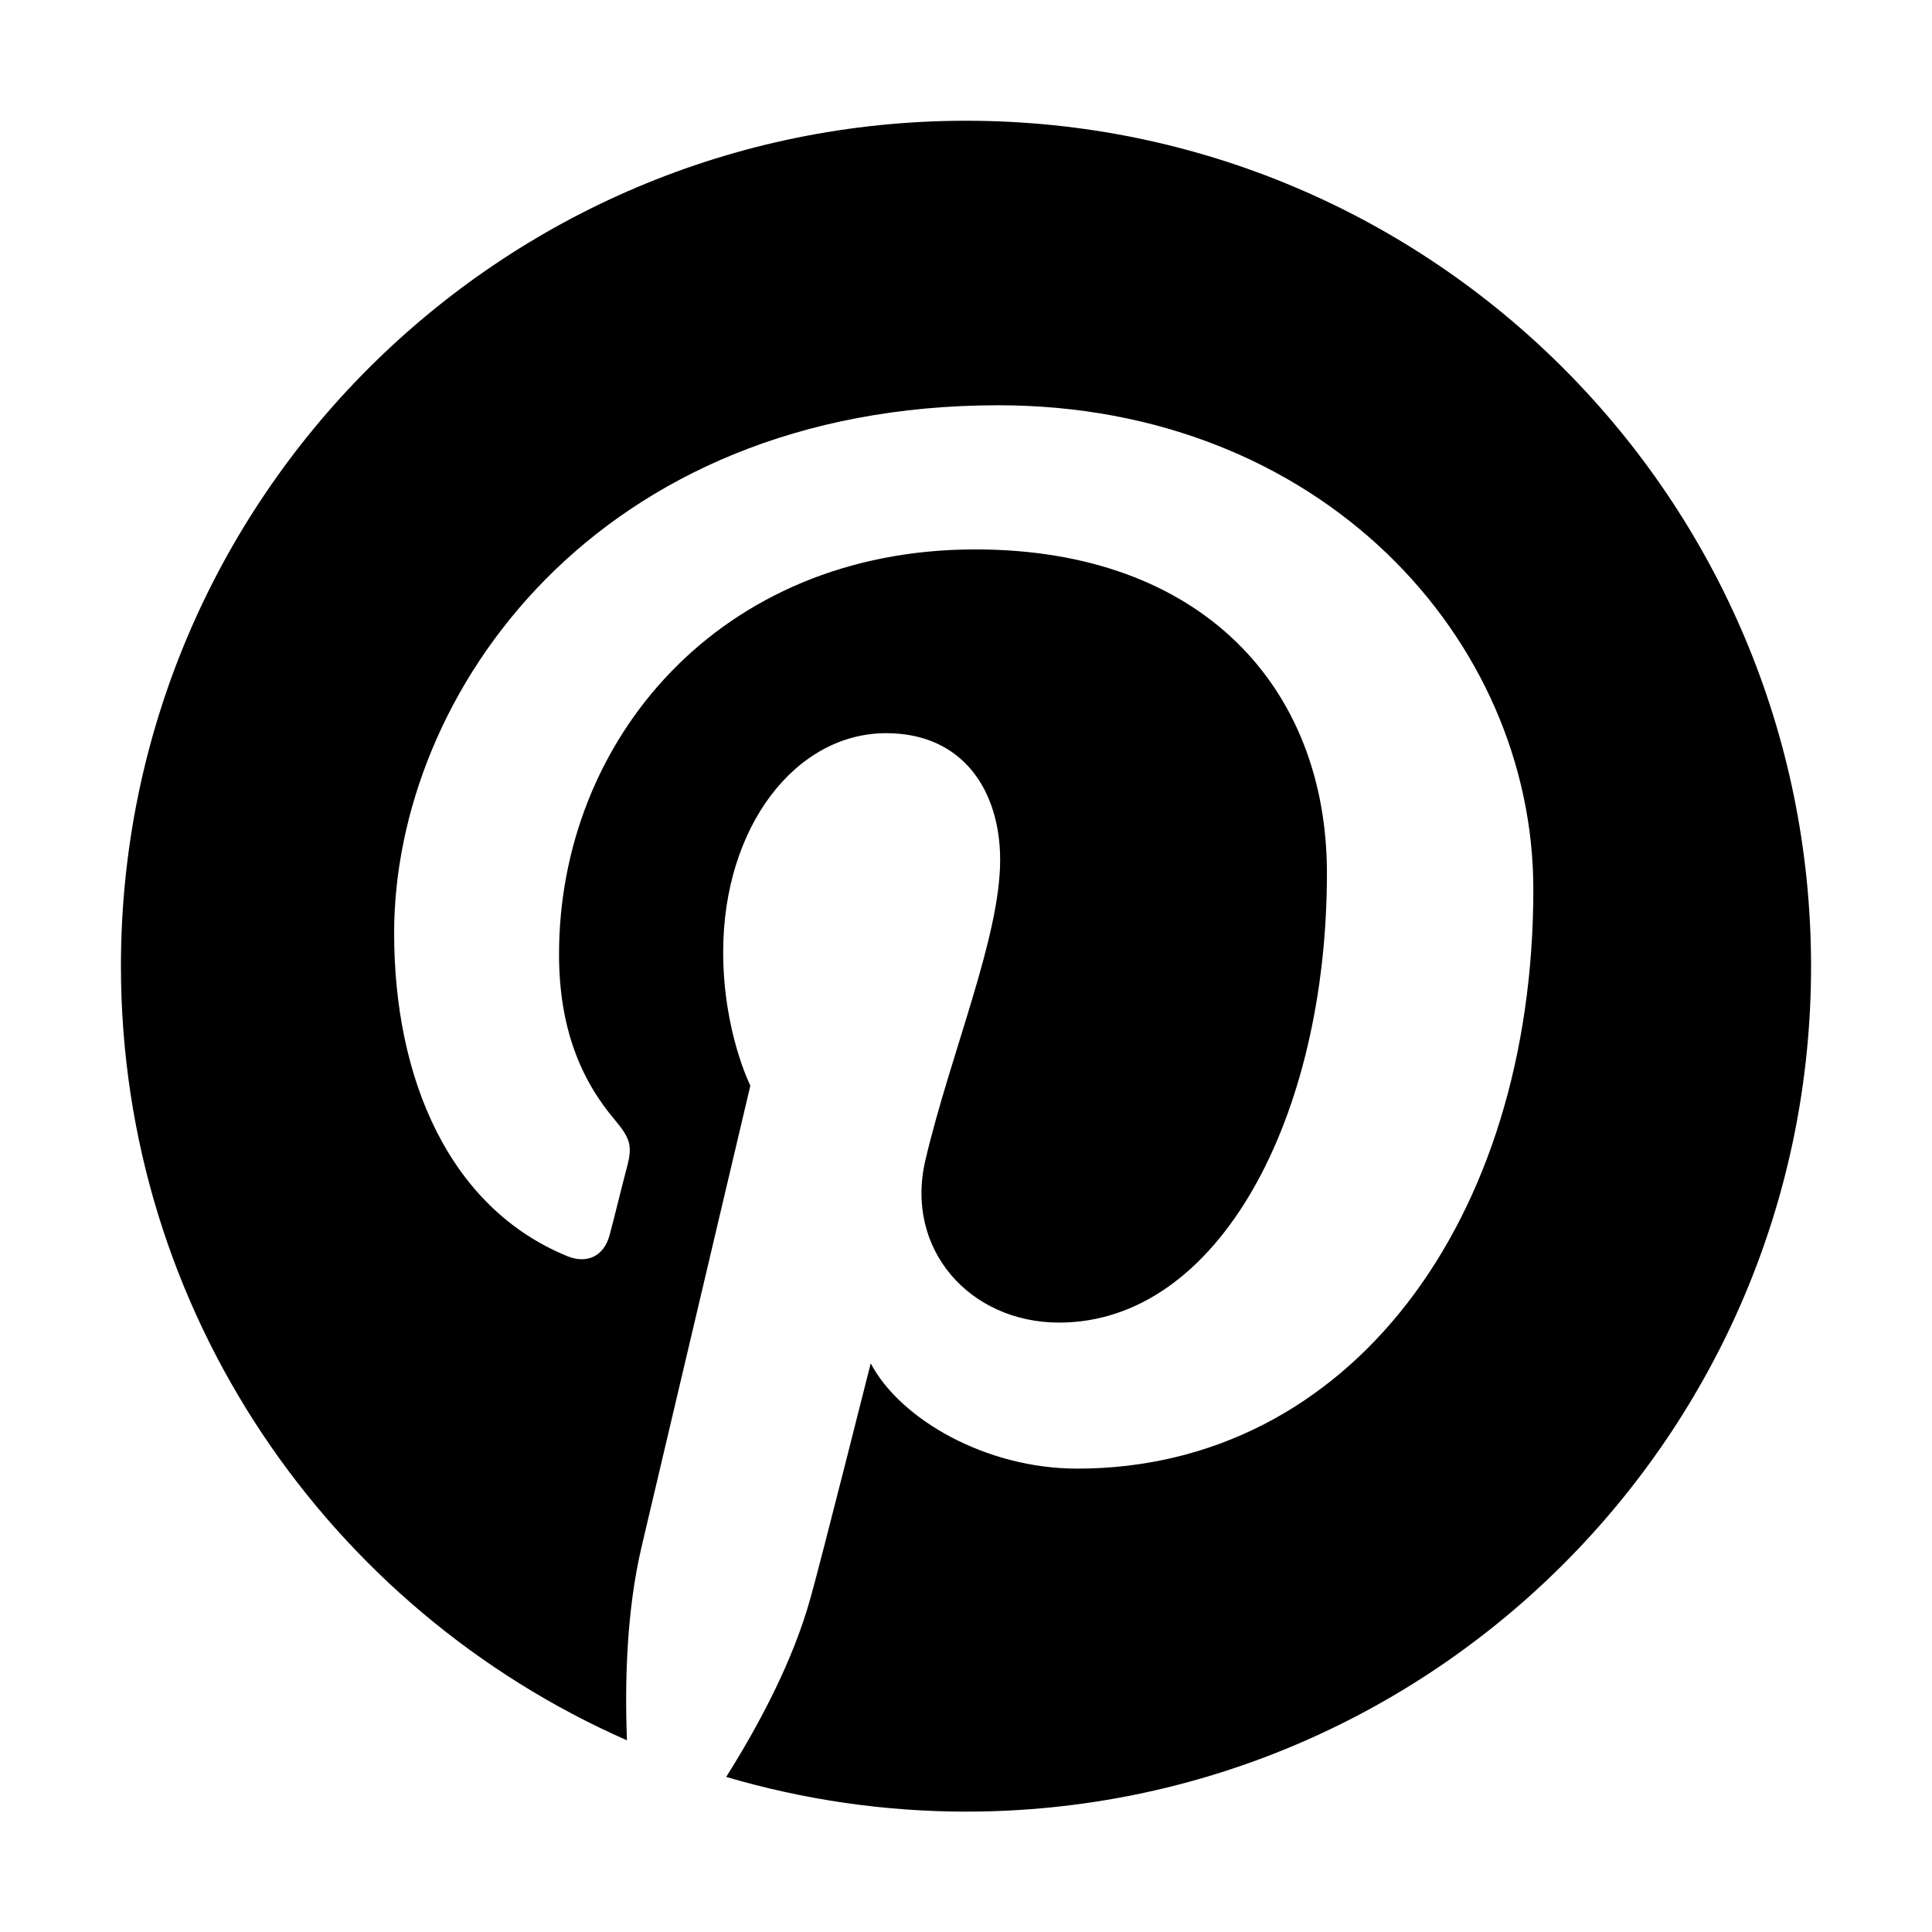
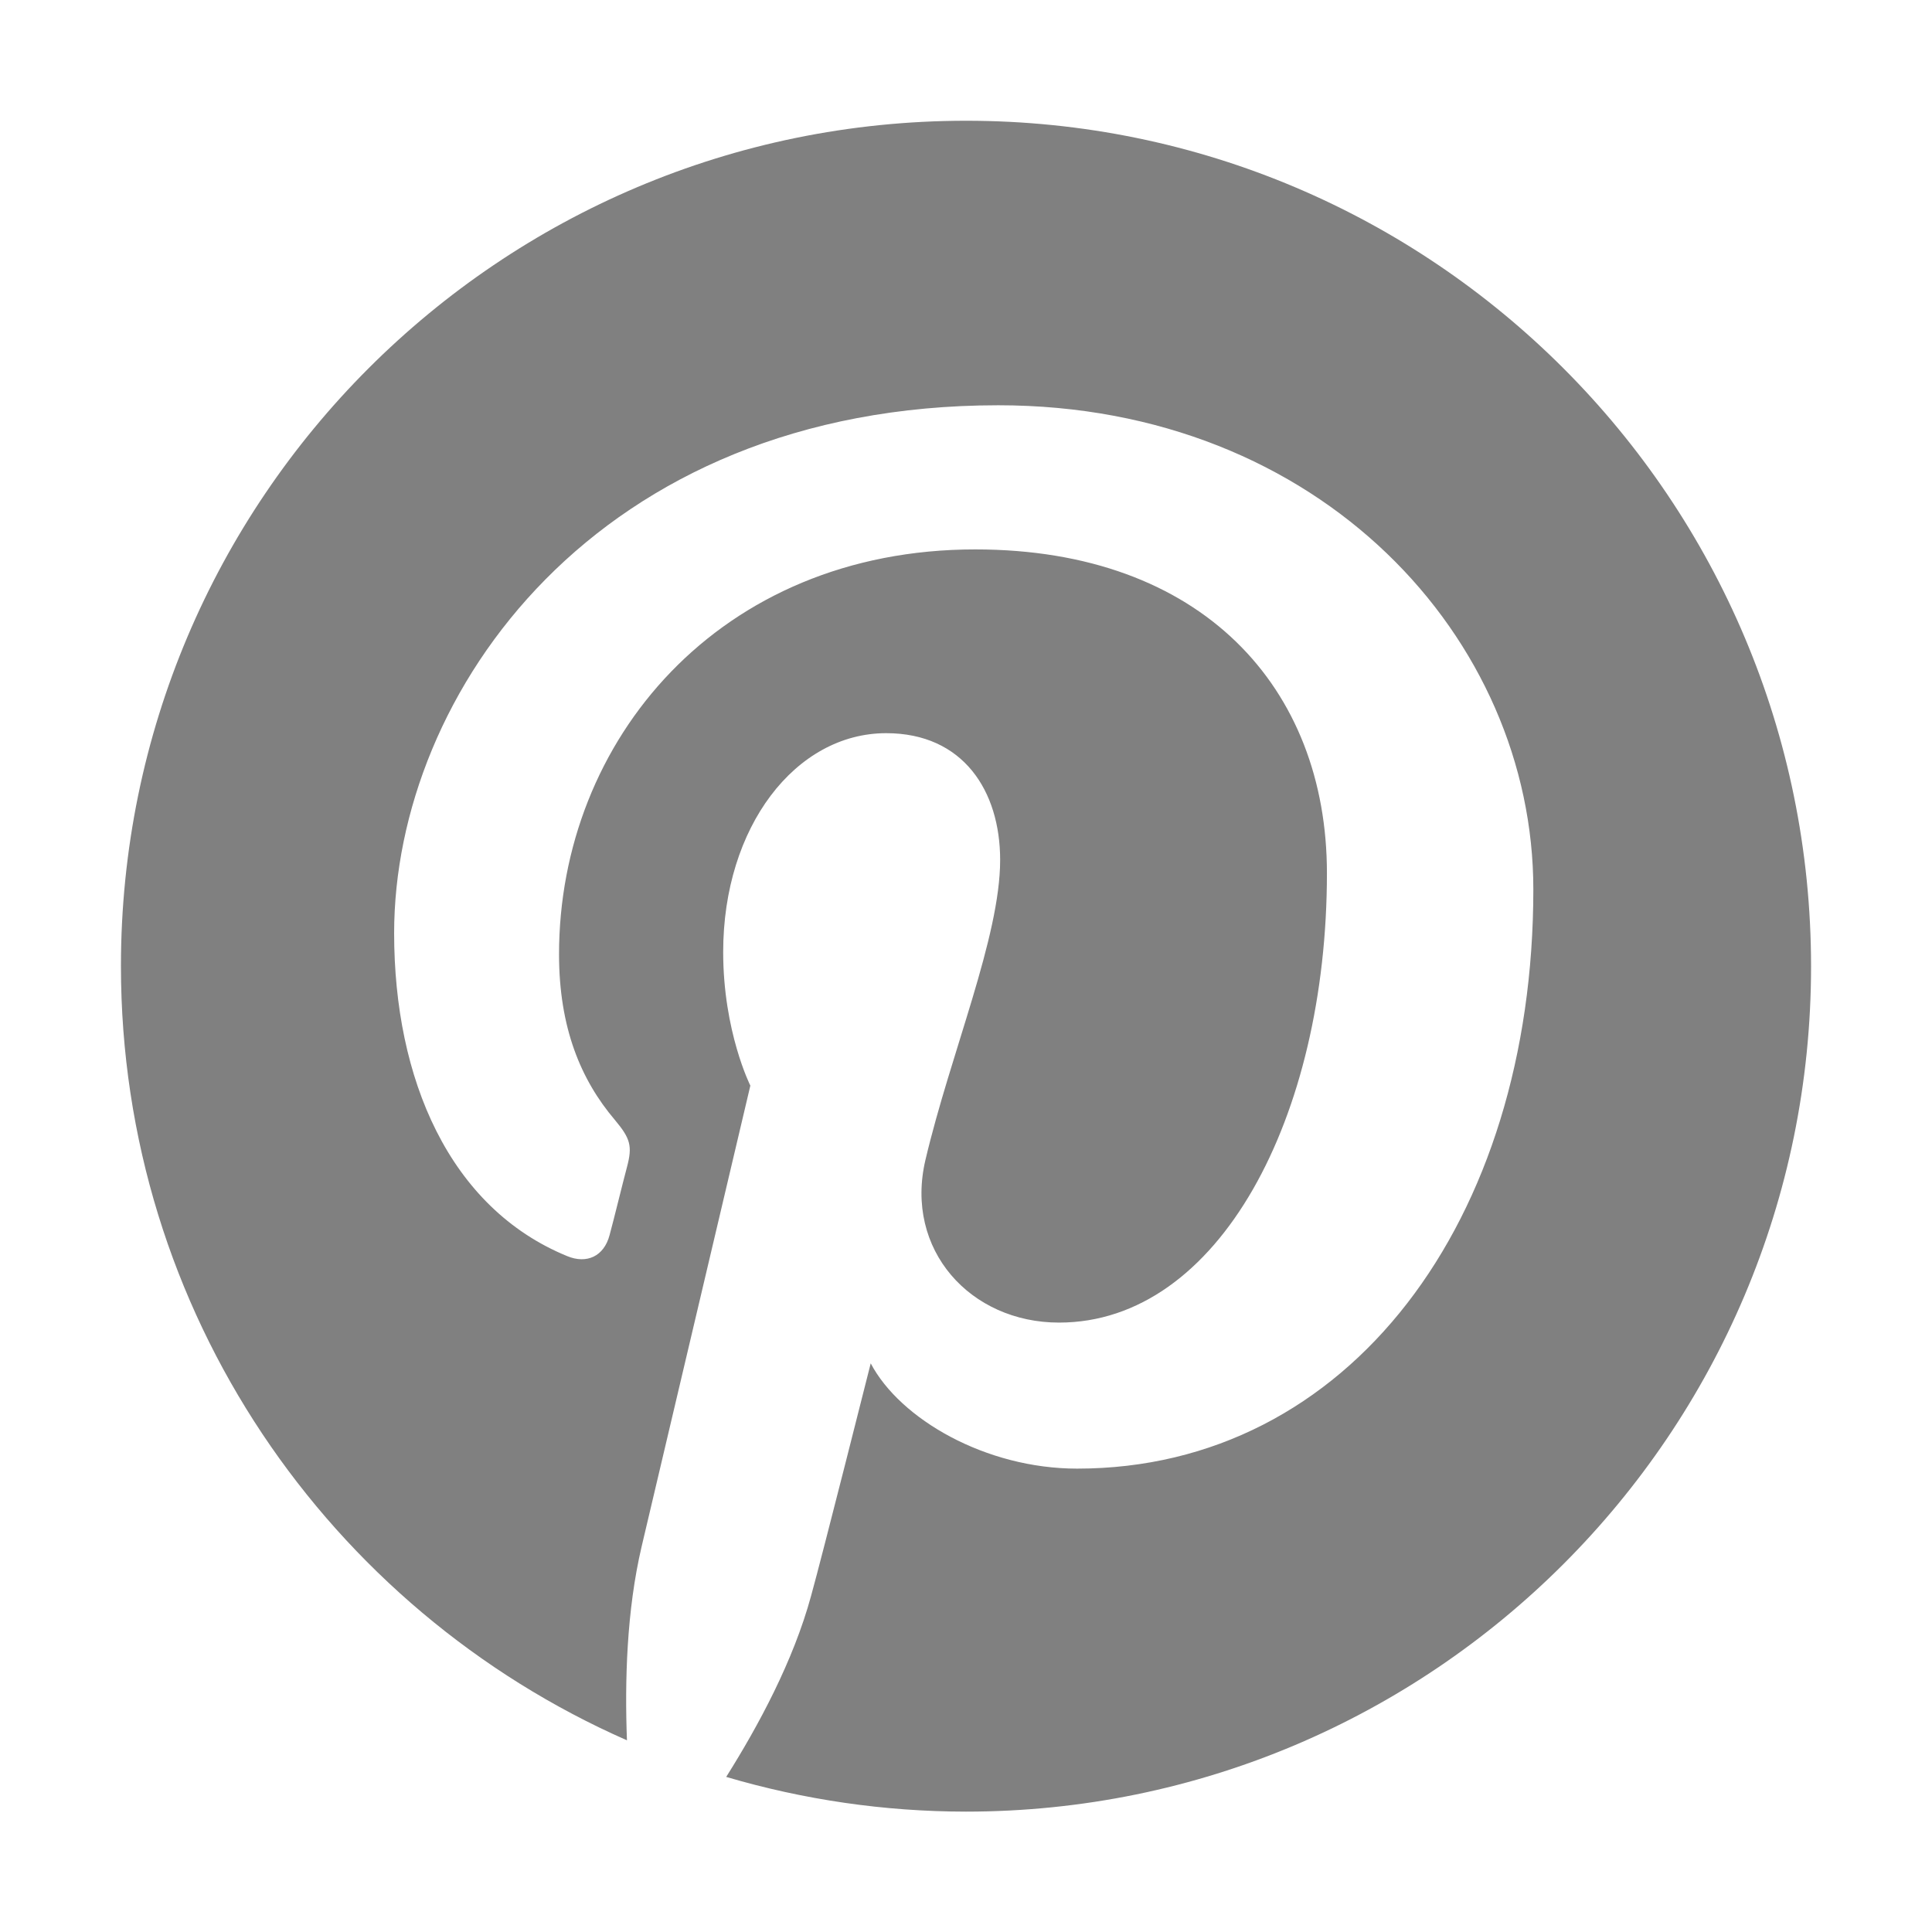
- <svg xmlns="http://www.w3.org/2000/svg" width="15" height="15" viewBox="0 0 512 512">
+ <svg xmlns="http://www.w3.org/2000/svg" fill="grey" width="15" height="15" viewBox="0 0 512 512">
  <path d="M256.05,32c-123.7,0-224,100.3-224,224,0,91.7,55.2,170.5,134.1,205.2-.6-15.6-.1-34.4,3.9-51.4,4.3-18.2,28.8-122.1,28.8-122.1s-7.2-14.3-7.2-35.4c0-33.2,19.2-58,43.2-58,20.4,0,30.2,15.3,30.2,33.6,0,20.5-13.1,51.1-19.8,79.5-5.6,23.8,11.9,43.1,35.4,43.1,42.4,0,71-54.5,71-119.1,0-49.1-33.1-85.8-93.2-85.8-67.9,0-110.3,50.7-110.3,107.3,0,19.5,5.8,33.3,14.8,43.9,4.1,4.9,4.7,6.9,3.2,12.5-1.1,4.1-3.5,14-4.6,18-1.5,5.7-6.1,7.7-11.2,5.6-31.3-12.8-45.9-47-45.9-85.6,0-63.6,53.7-139.9,160.1-139.9,85.5,0,141.8,61.9,141.8,128.3,0,87.9-48.9,153.5-120.9,153.5-24.2,0-46.9-13.1-54.7-27.9,0,0-13,51.6-15.8,61.6-4.7,17.3-14,34.5-22.5,48a225.13,225.13,0,0,0,63.5,9.2c123.7,0,224-100.3,224-224S379.75,32,256.05,32Z" />
</svg>
